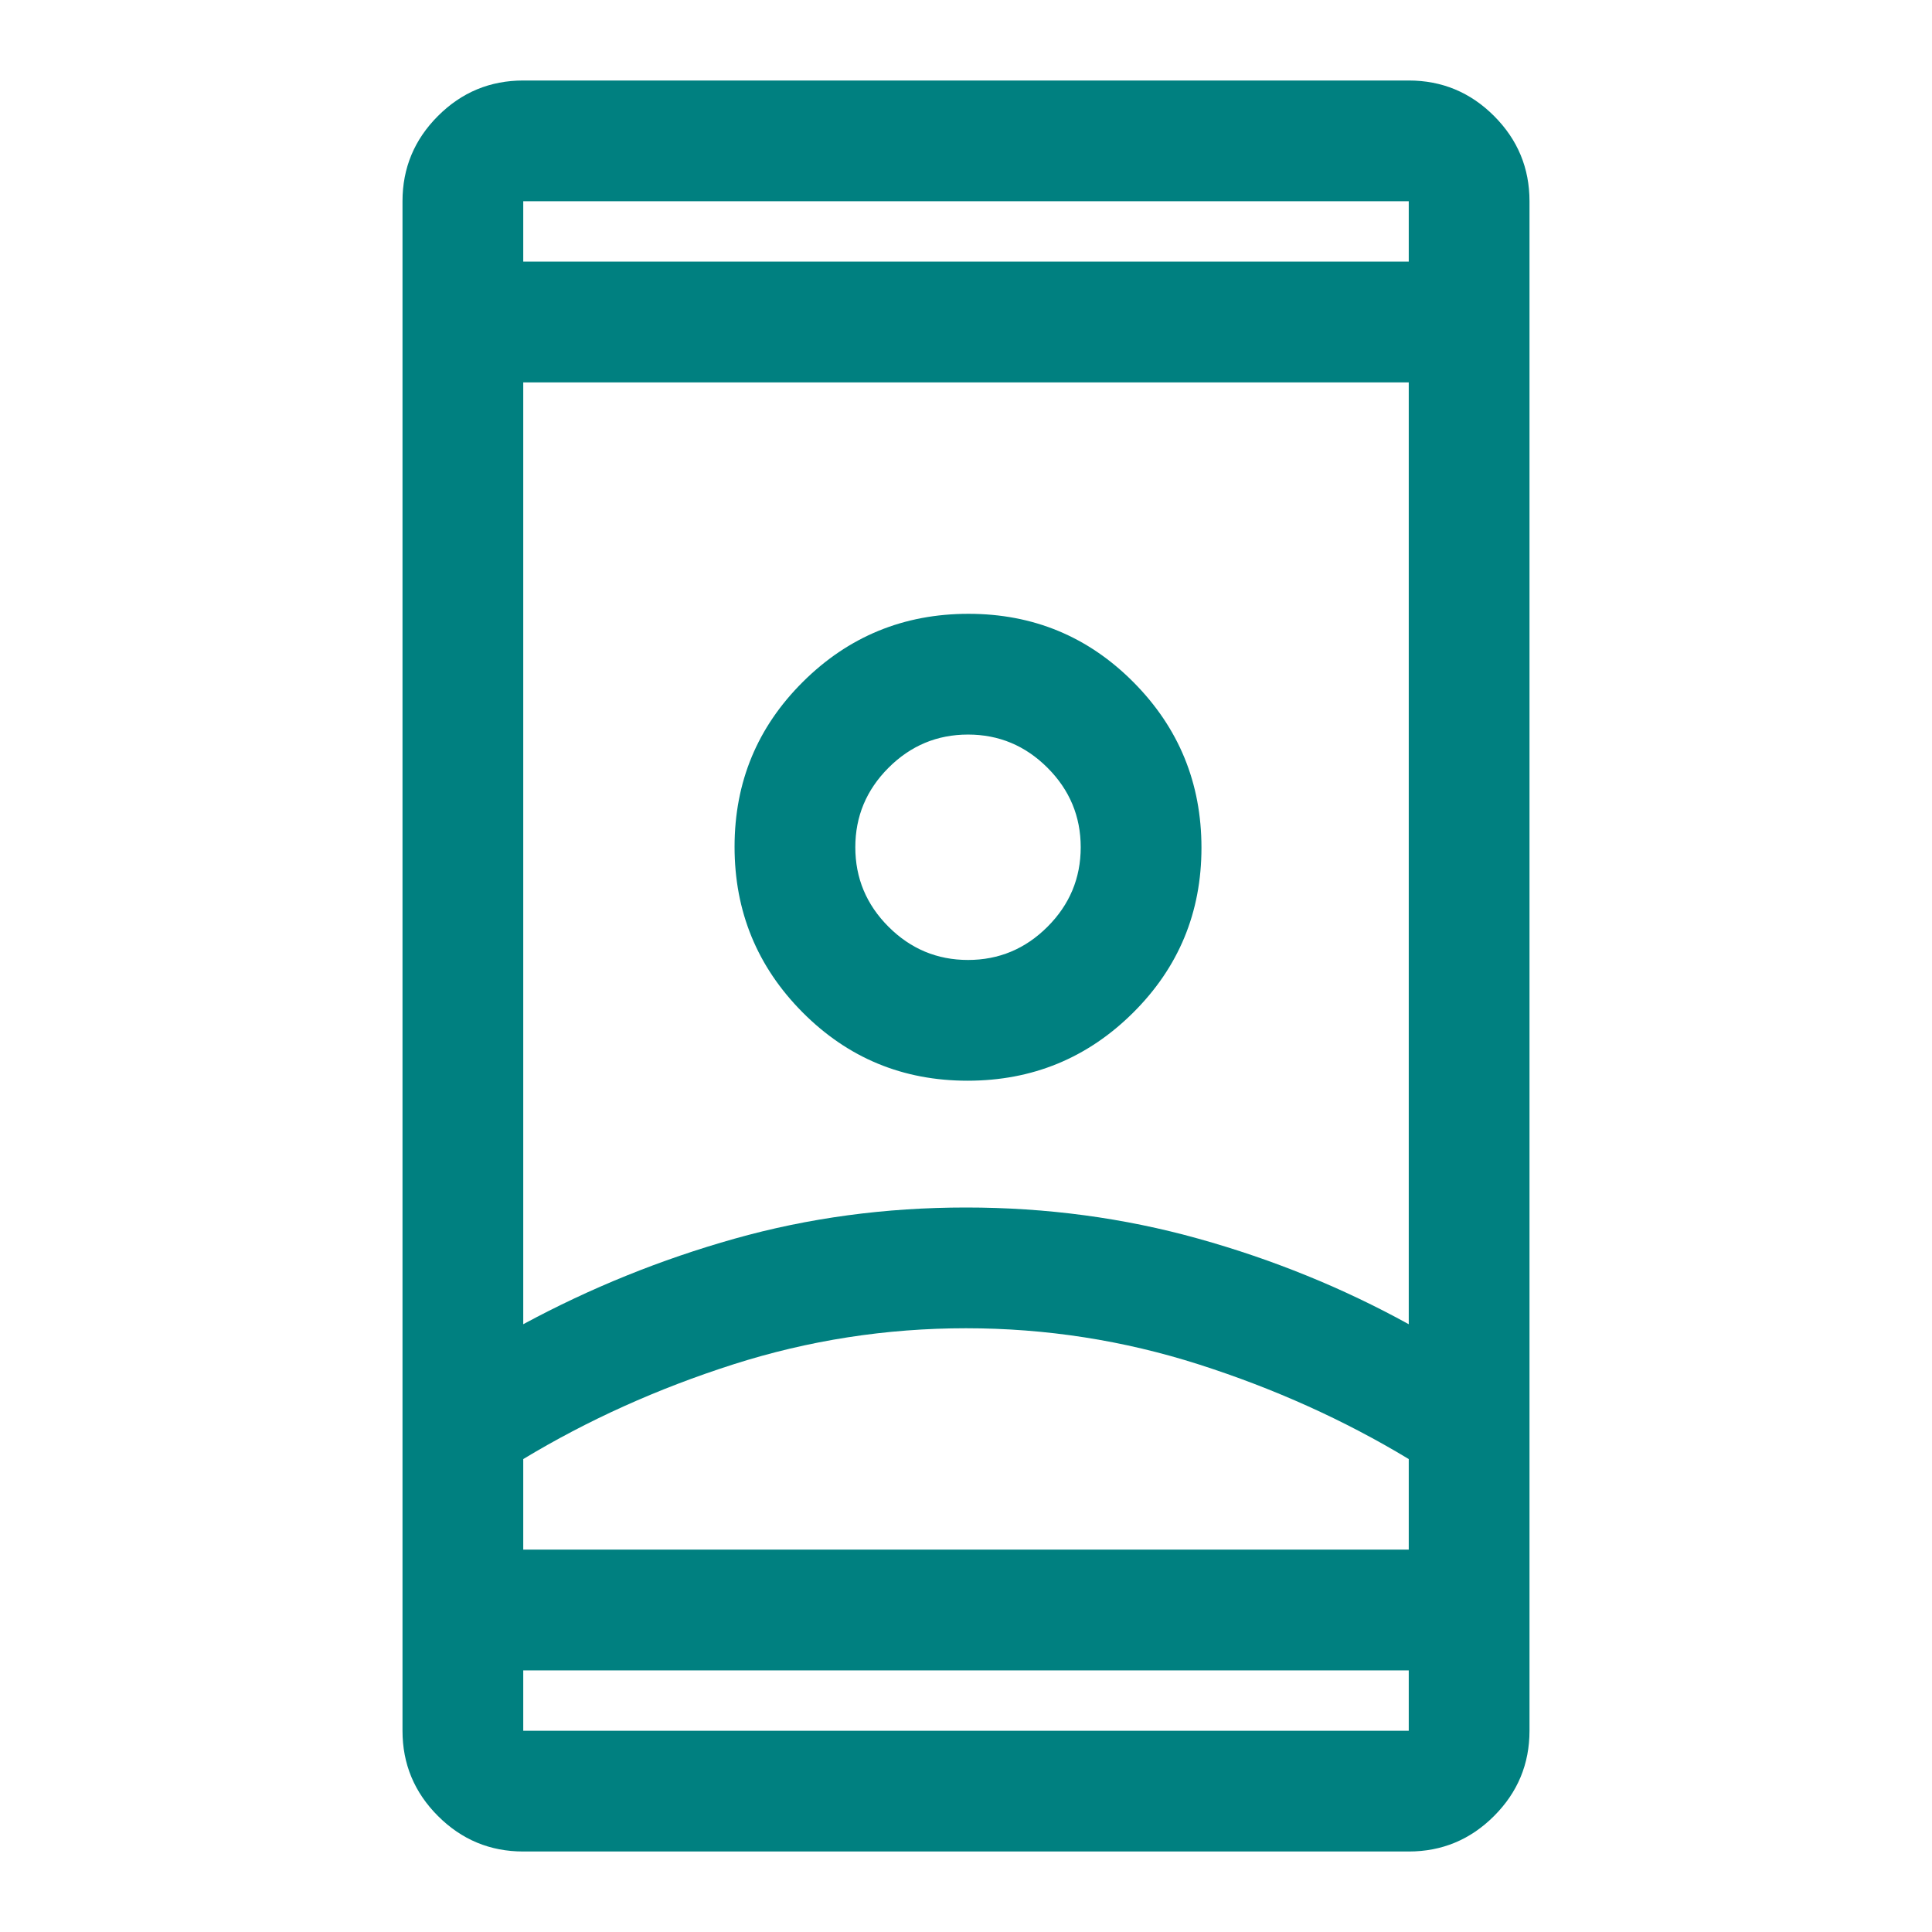
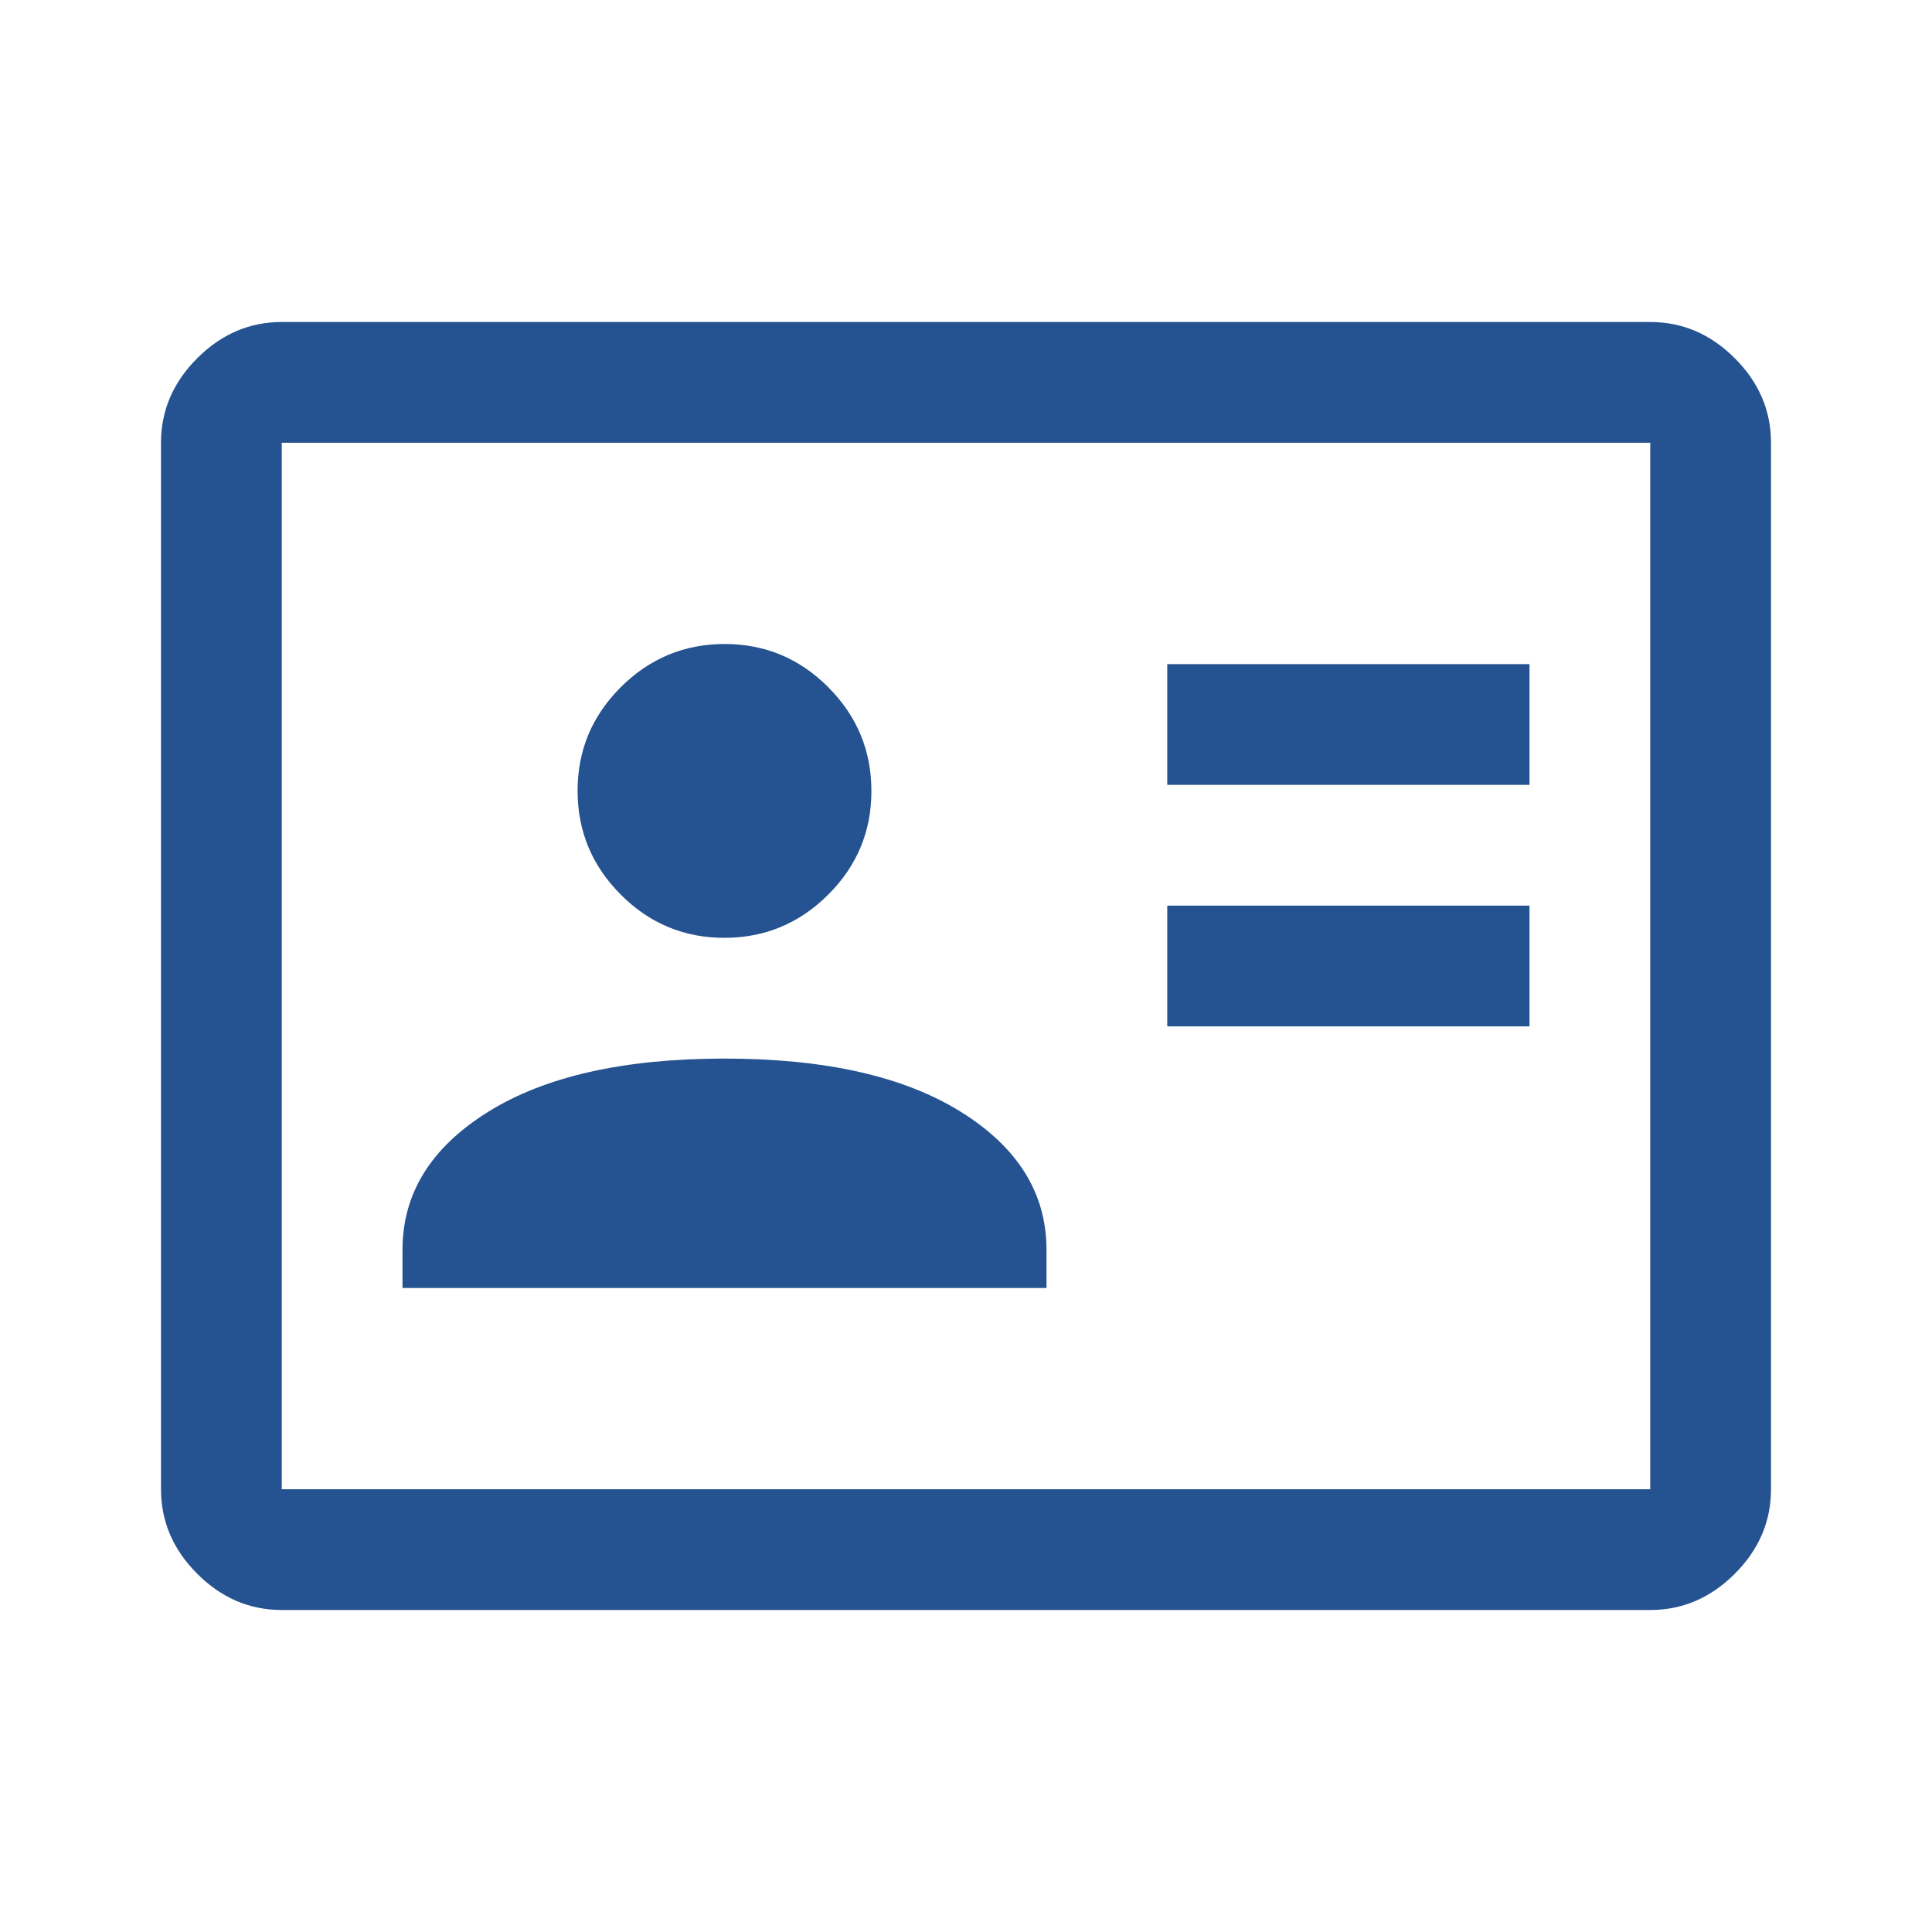
- <svg xmlns="http://www.w3.org/2000/svg" height="48px" viewBox="0 -960 960 960" width="48px" fill="#008080">
-   <path d="M260-40q-24.75 0-42.37-17.63Q200-75.25 200-100v-760q0-24.75 17.63-42.38Q235.25-920 260-920h440q24.75 0 42.38 17.62Q760-884.75 760-860v760q0 24.75-17.62 42.37Q724.75-40 700-40H260Zm0-90v30h440v-30H260Zm0-700h440v-30H260v30Zm220 530q-59.54 0-115.77 18T260-235v45h440v-45q-48-29-104.23-47-56.23-18-115.77-18Zm0-60q60 0 115.5 15.5T700-302v-468H260v468q50-27 105-42.5T480-360Zm.76-63Q529-423 563-456.76q34-33.77 34-82Q597-587 563.24-621q-33.77-34-82-34Q433-655 399-621.24q-34 33.77-34 82Q365-491 398.76-457q33.77 34 82 34Zm.24-60q-23 0-39.5-16.5T425-539q0-23 16.5-39.5T481-595q23 0 39.5 16.5T537-539q0 23-16.5 39.5T481-483Zm-1 293h220-440 220Zm1-349Zm-1-291Zm0 700Z" />
+ <svg xmlns="http://www.w3.org/2000/svg" height="48px" viewBox="0 -960 960 960" width="48px" fill="#255290">
+   <path d="M580-450h180v-60H580v60Zm0-120h180v-60H580v60ZM200-320h320v-19q0-42-42.5-68.5T360-434q-75 0-117.5 26.5T200-339v19Zm159.92-174q30.08 0 51.58-21.42t21.5-51.5q0-30.08-21.42-51.58t-51.5-21.5q-30.08 0-51.58 21.42t-21.5 51.5q0 30.08 21.42 51.58t51.5 21.5ZM140-160q-24 0-42-18t-18-42v-520q0-24 18-42t42-18h680q24 0 42 18t18 42v520q0 24-18 42t-42 18H140Zm0-60h680v-520H140v520Zm0 0v-520 520Z" />
</svg>
